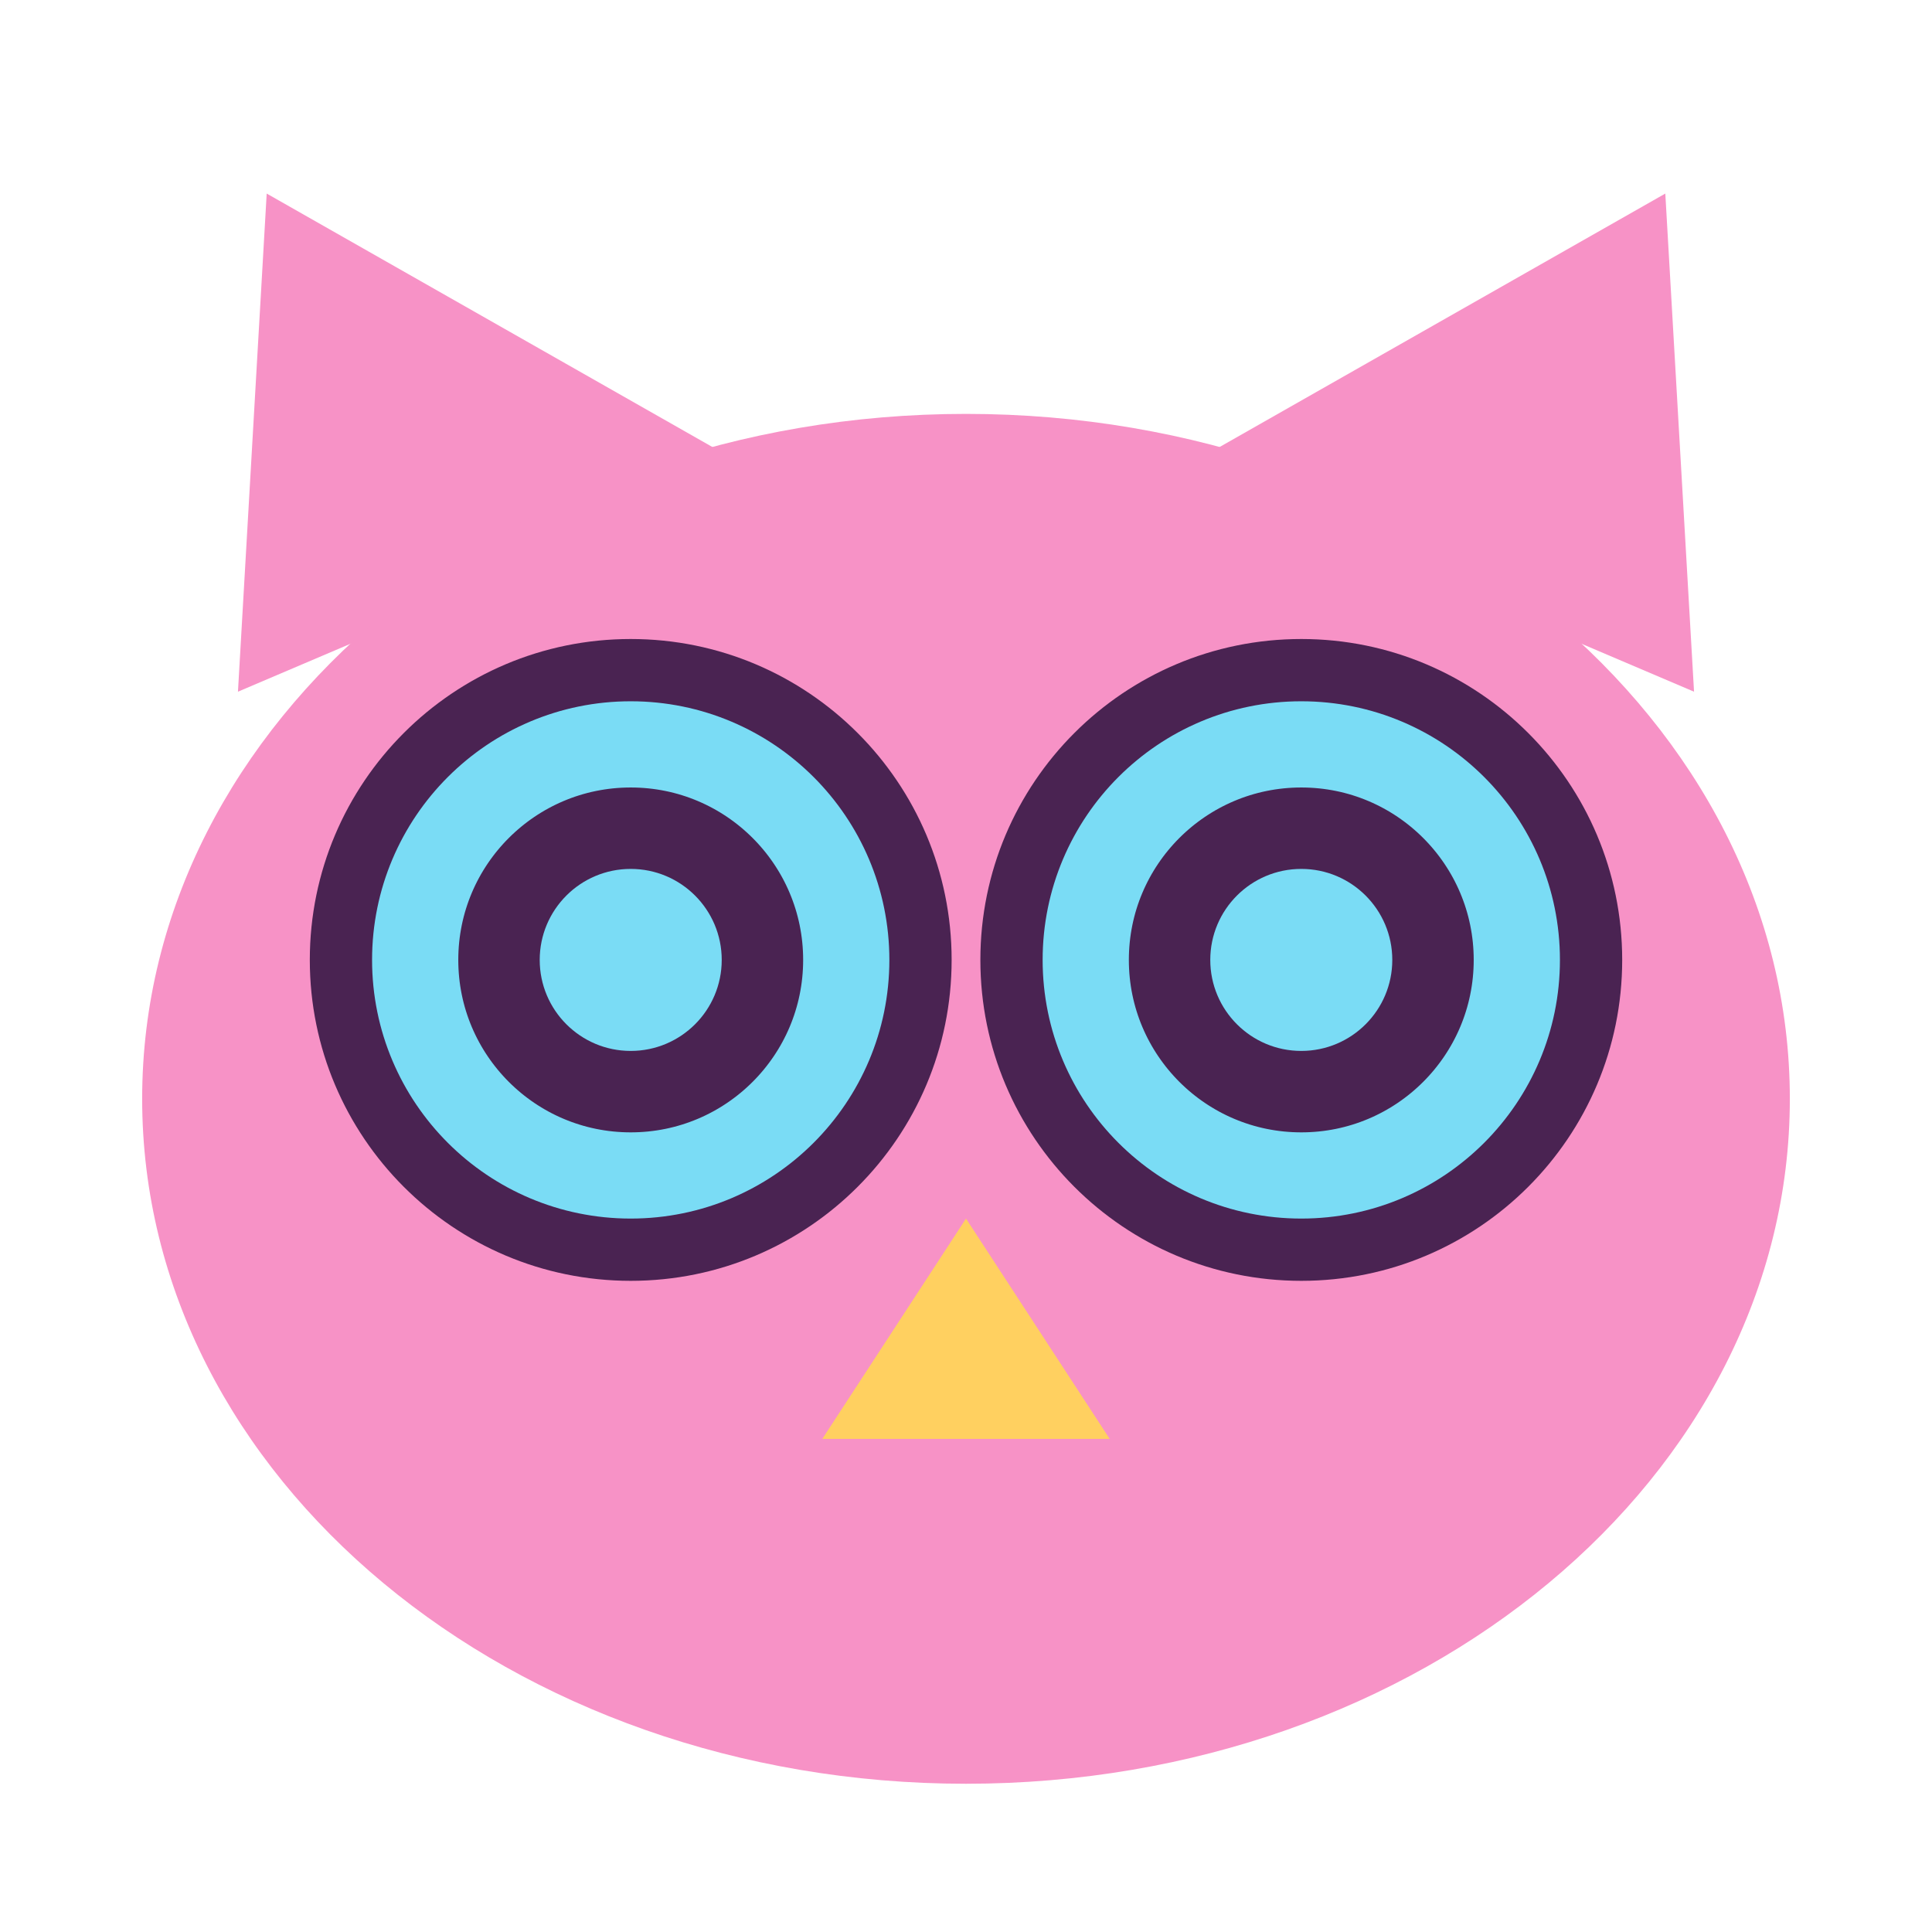
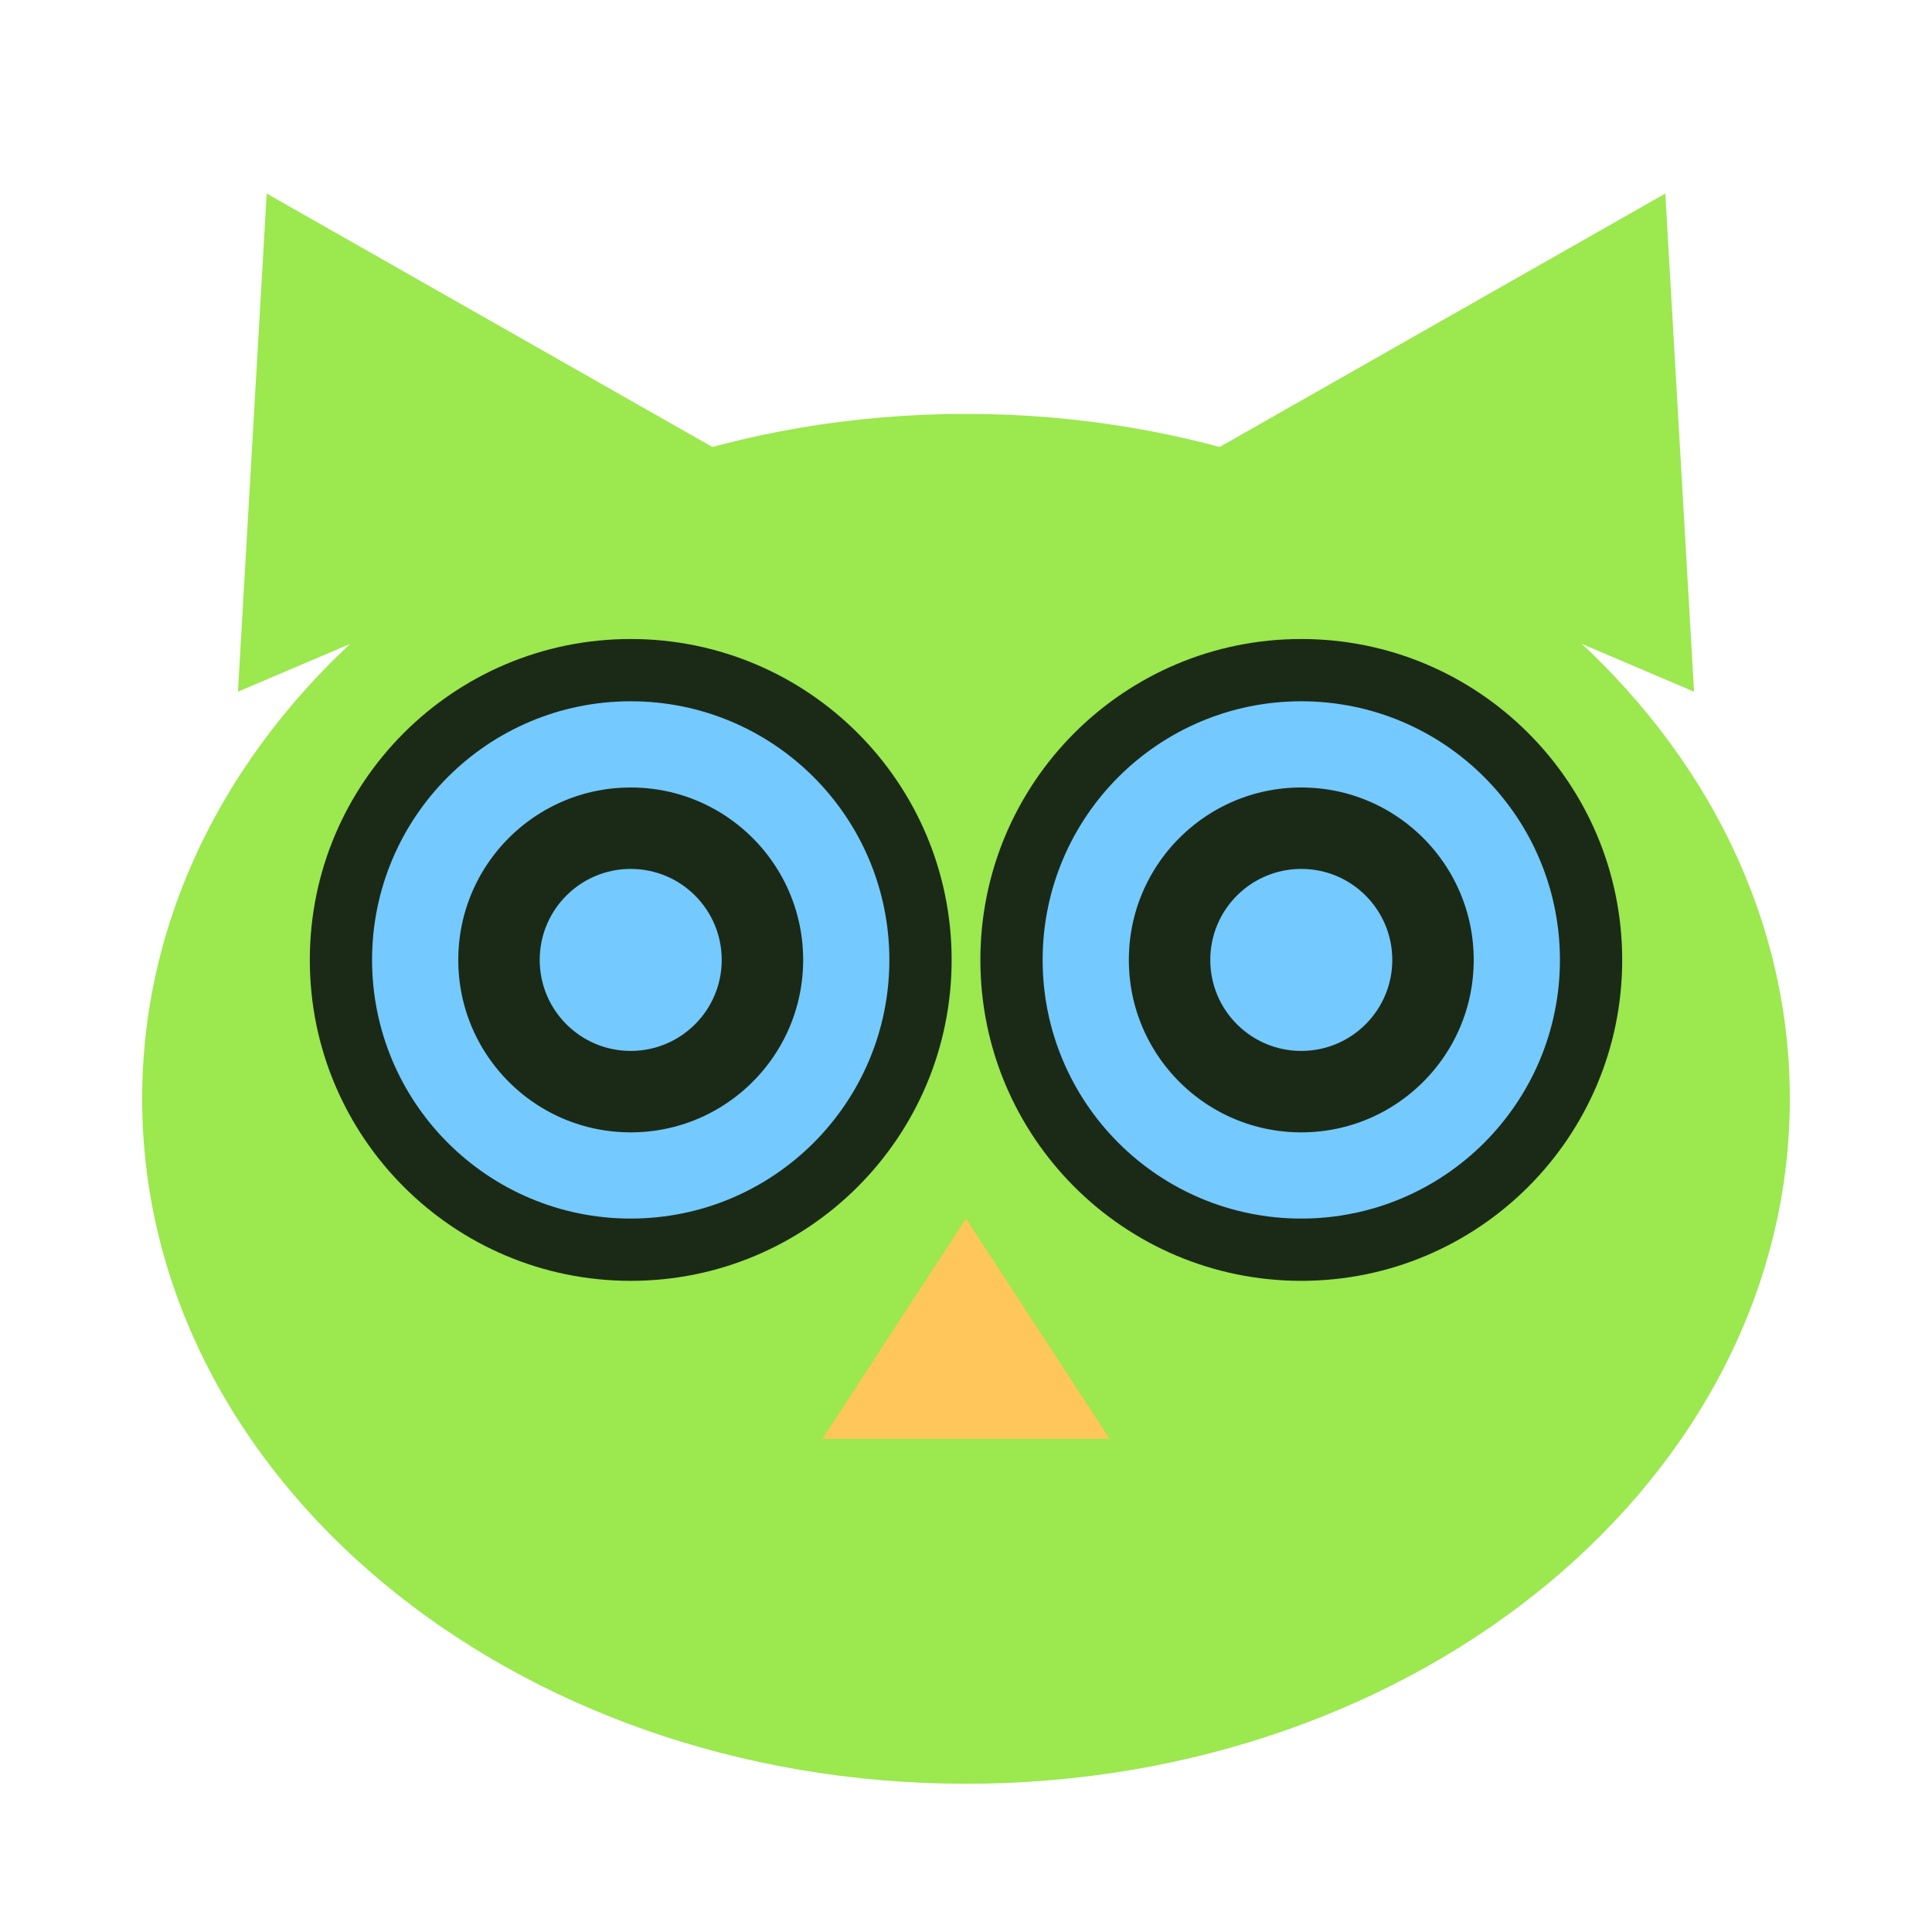
<svg xmlns="http://www.w3.org/2000/svg" viewBox="0 0 24 24" width="24" height="24">
  <g transform="translate(12,13.65) scale(1.19) translate(-12,-13.65)">
-     <path d="M4.7 4.2l5.1 2.9-5.4 2.3z" fill="#F792C6" />
-     <path d="M19.3 4.2l-5.1 2.9 5.4 2.3z" fill="#F792C6" />
-     <rect x="3.4" y="6.5" width="17.2" height="14.3" rx="8.6" fill="#F792C6" />
-     <circle cx="8.5" cy="12.2" r="3.35" fill="#4A2352" />
-     <circle cx="15.5" cy="12.2" r="3.35" fill="#4A2352" />
-     <circle cx="8.5" cy="12.2" r="2.25" fill="none" stroke="#7ADCF5" stroke-width="0.9" />
-     <circle cx="15.5" cy="12.2" r="2.25" fill="none" stroke="#7ADCF5" stroke-width="0.9" />
-     <circle cx="8.5" cy="12.2" r="0.95" fill="#7ADCF5" />
-     <circle cx="15.5" cy="12.2" r="0.95" fill="#7ADCF5" />
-     <path d="M12 14.9l1.5 2.3h-3z" fill="#FFD060" />
+     <path d="M4.7 4.2l5.1 2.9-5.4 2.3z" fill="#9BE84F" />
+     <path d="M19.3 4.2l-5.1 2.9 5.4 2.3z" fill="#9BE84F" />
+     <rect x="3.4" y="6.5" width="17.2" height="14.3" rx="8.6" fill="#9BE84F" />
+     <circle cx="8.5" cy="12.2" r="3.35" fill="#1B2A16" />
+     <circle cx="15.5" cy="12.2" r="3.35" fill="#1B2A16" />
+     <circle cx="8.5" cy="12.2" r="2.25" fill="none" stroke="#74C9FF" stroke-width="0.9" />
+     <circle cx="15.5" cy="12.2" r="2.25" fill="none" stroke="#74C9FF" stroke-width="0.9" />
+     <circle cx="8.5" cy="12.2" r="0.95" fill="#74C9FF" />
+     <circle cx="15.5" cy="12.2" r="0.95" fill="#74C9FF" />
+     <path d="M12 14.9l1.5 2.3h-3z" fill="#FFC65C" />
  </g>
</svg>
